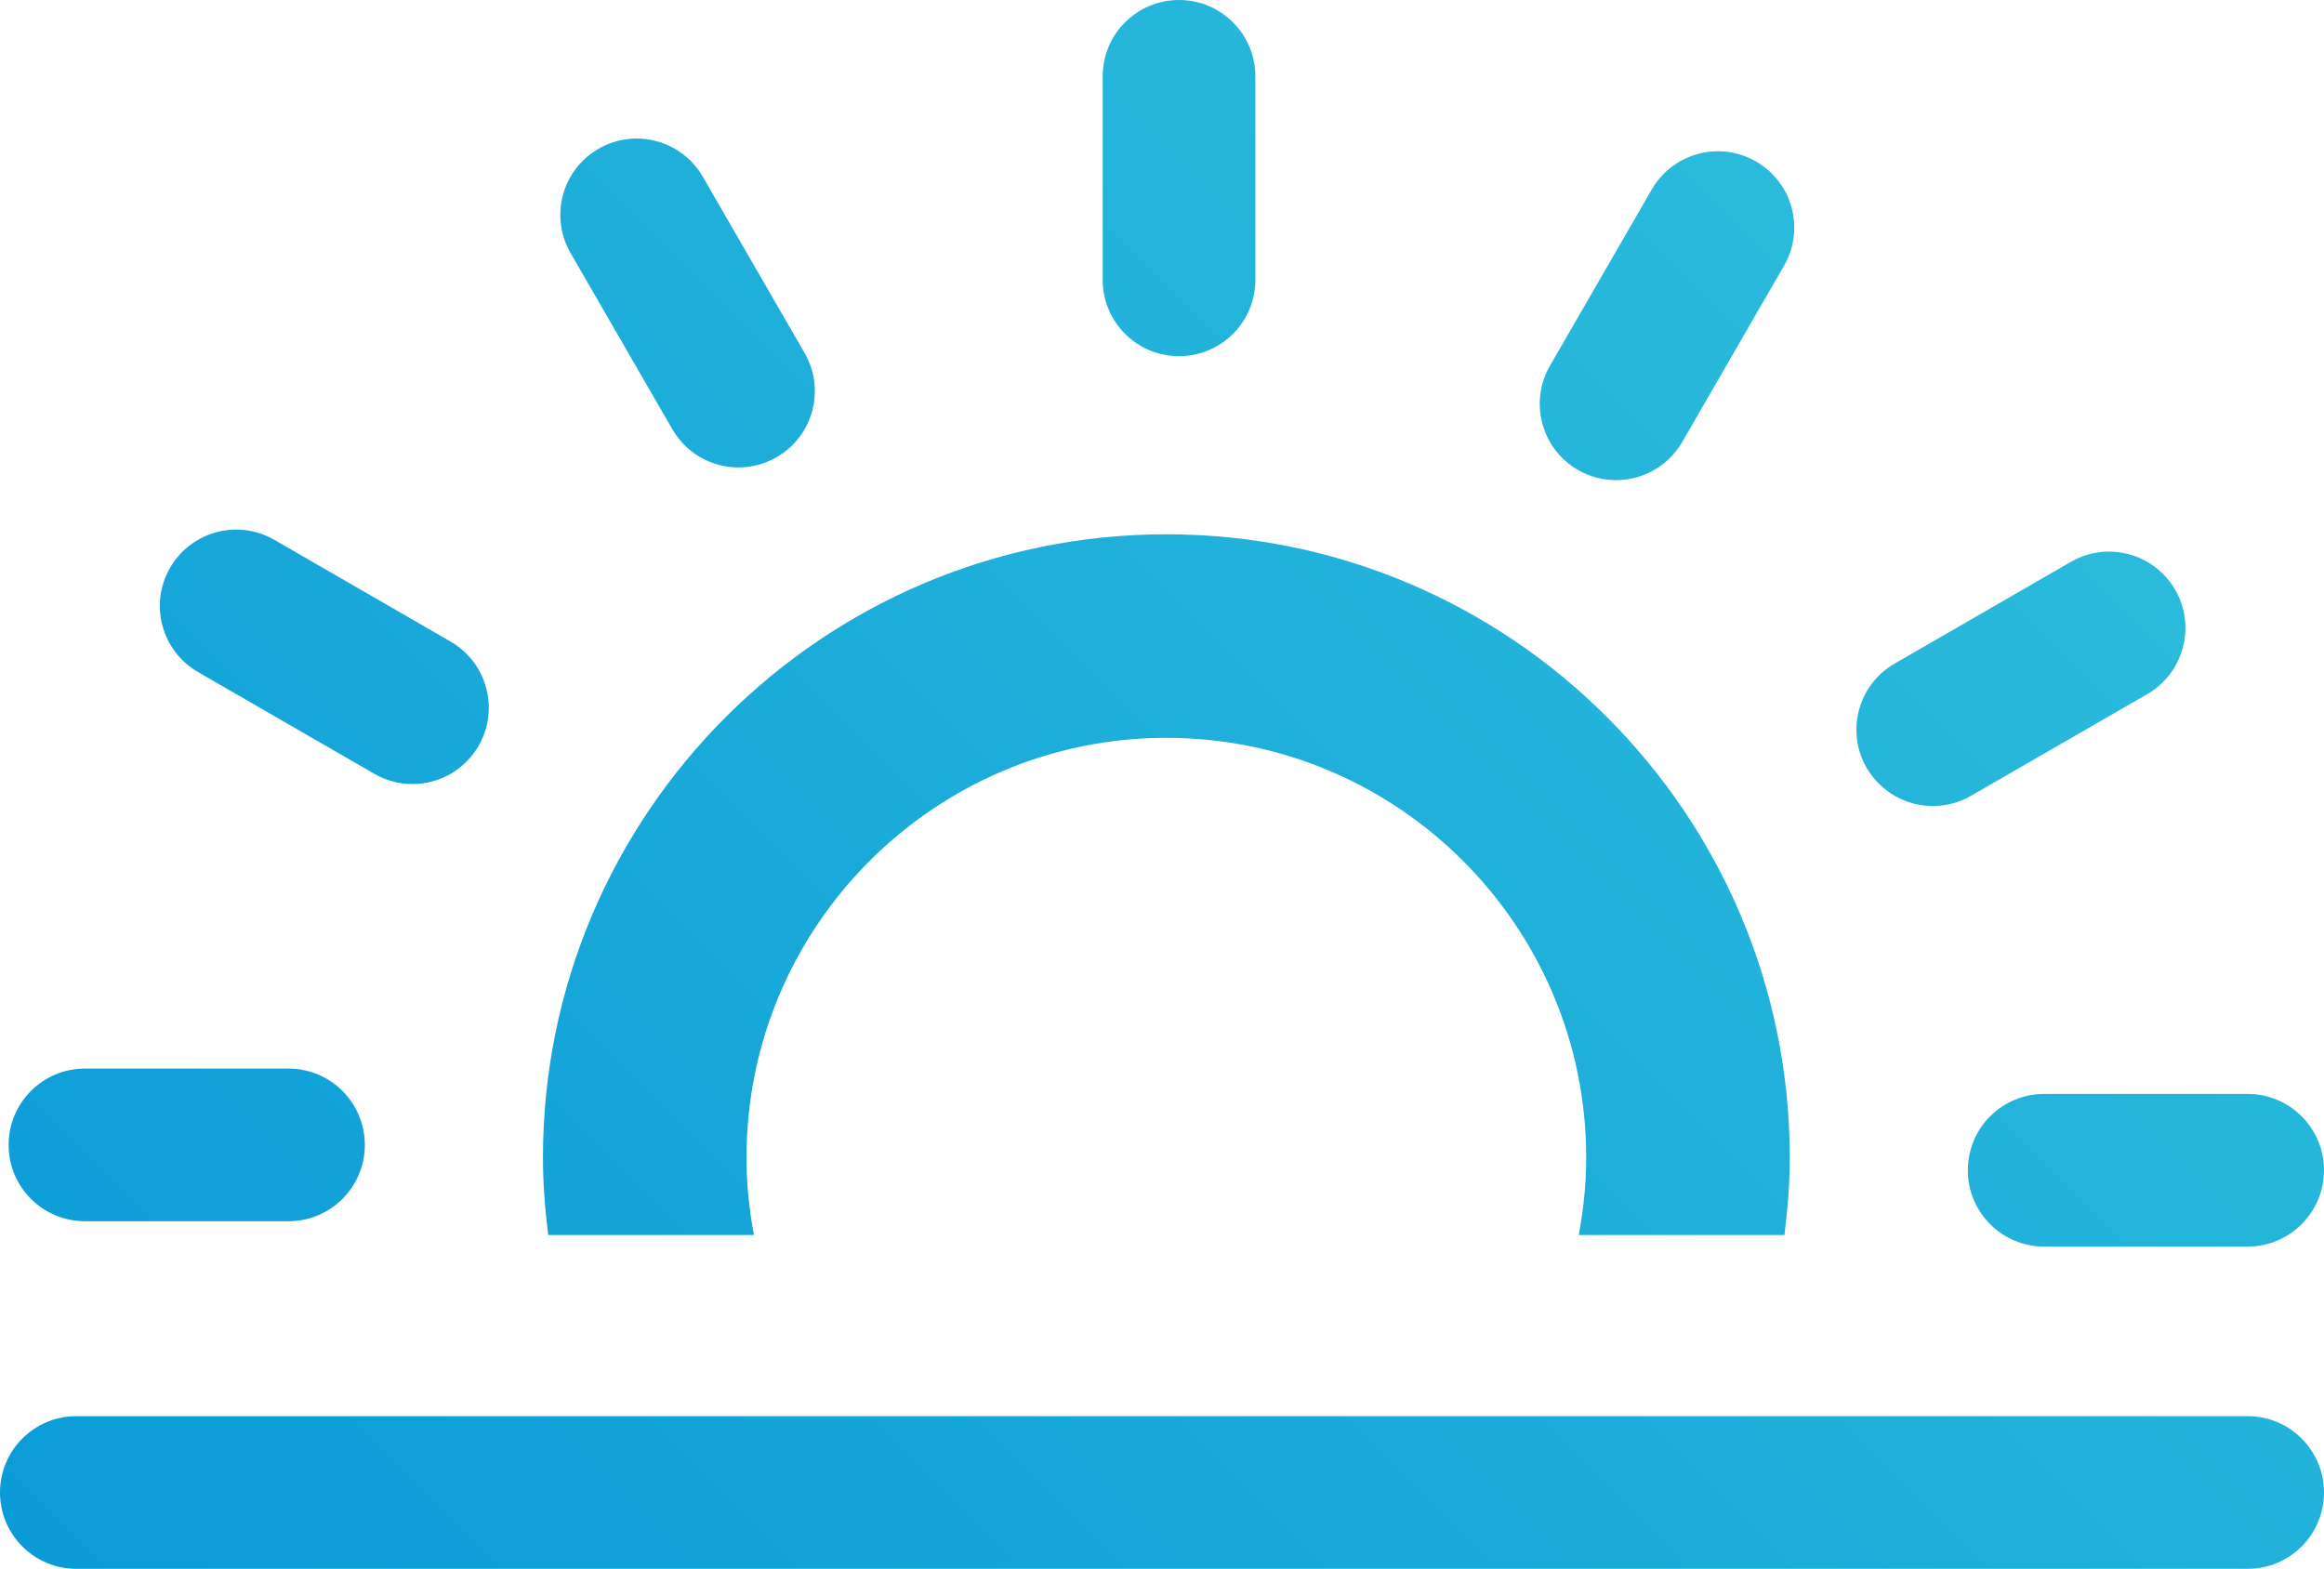
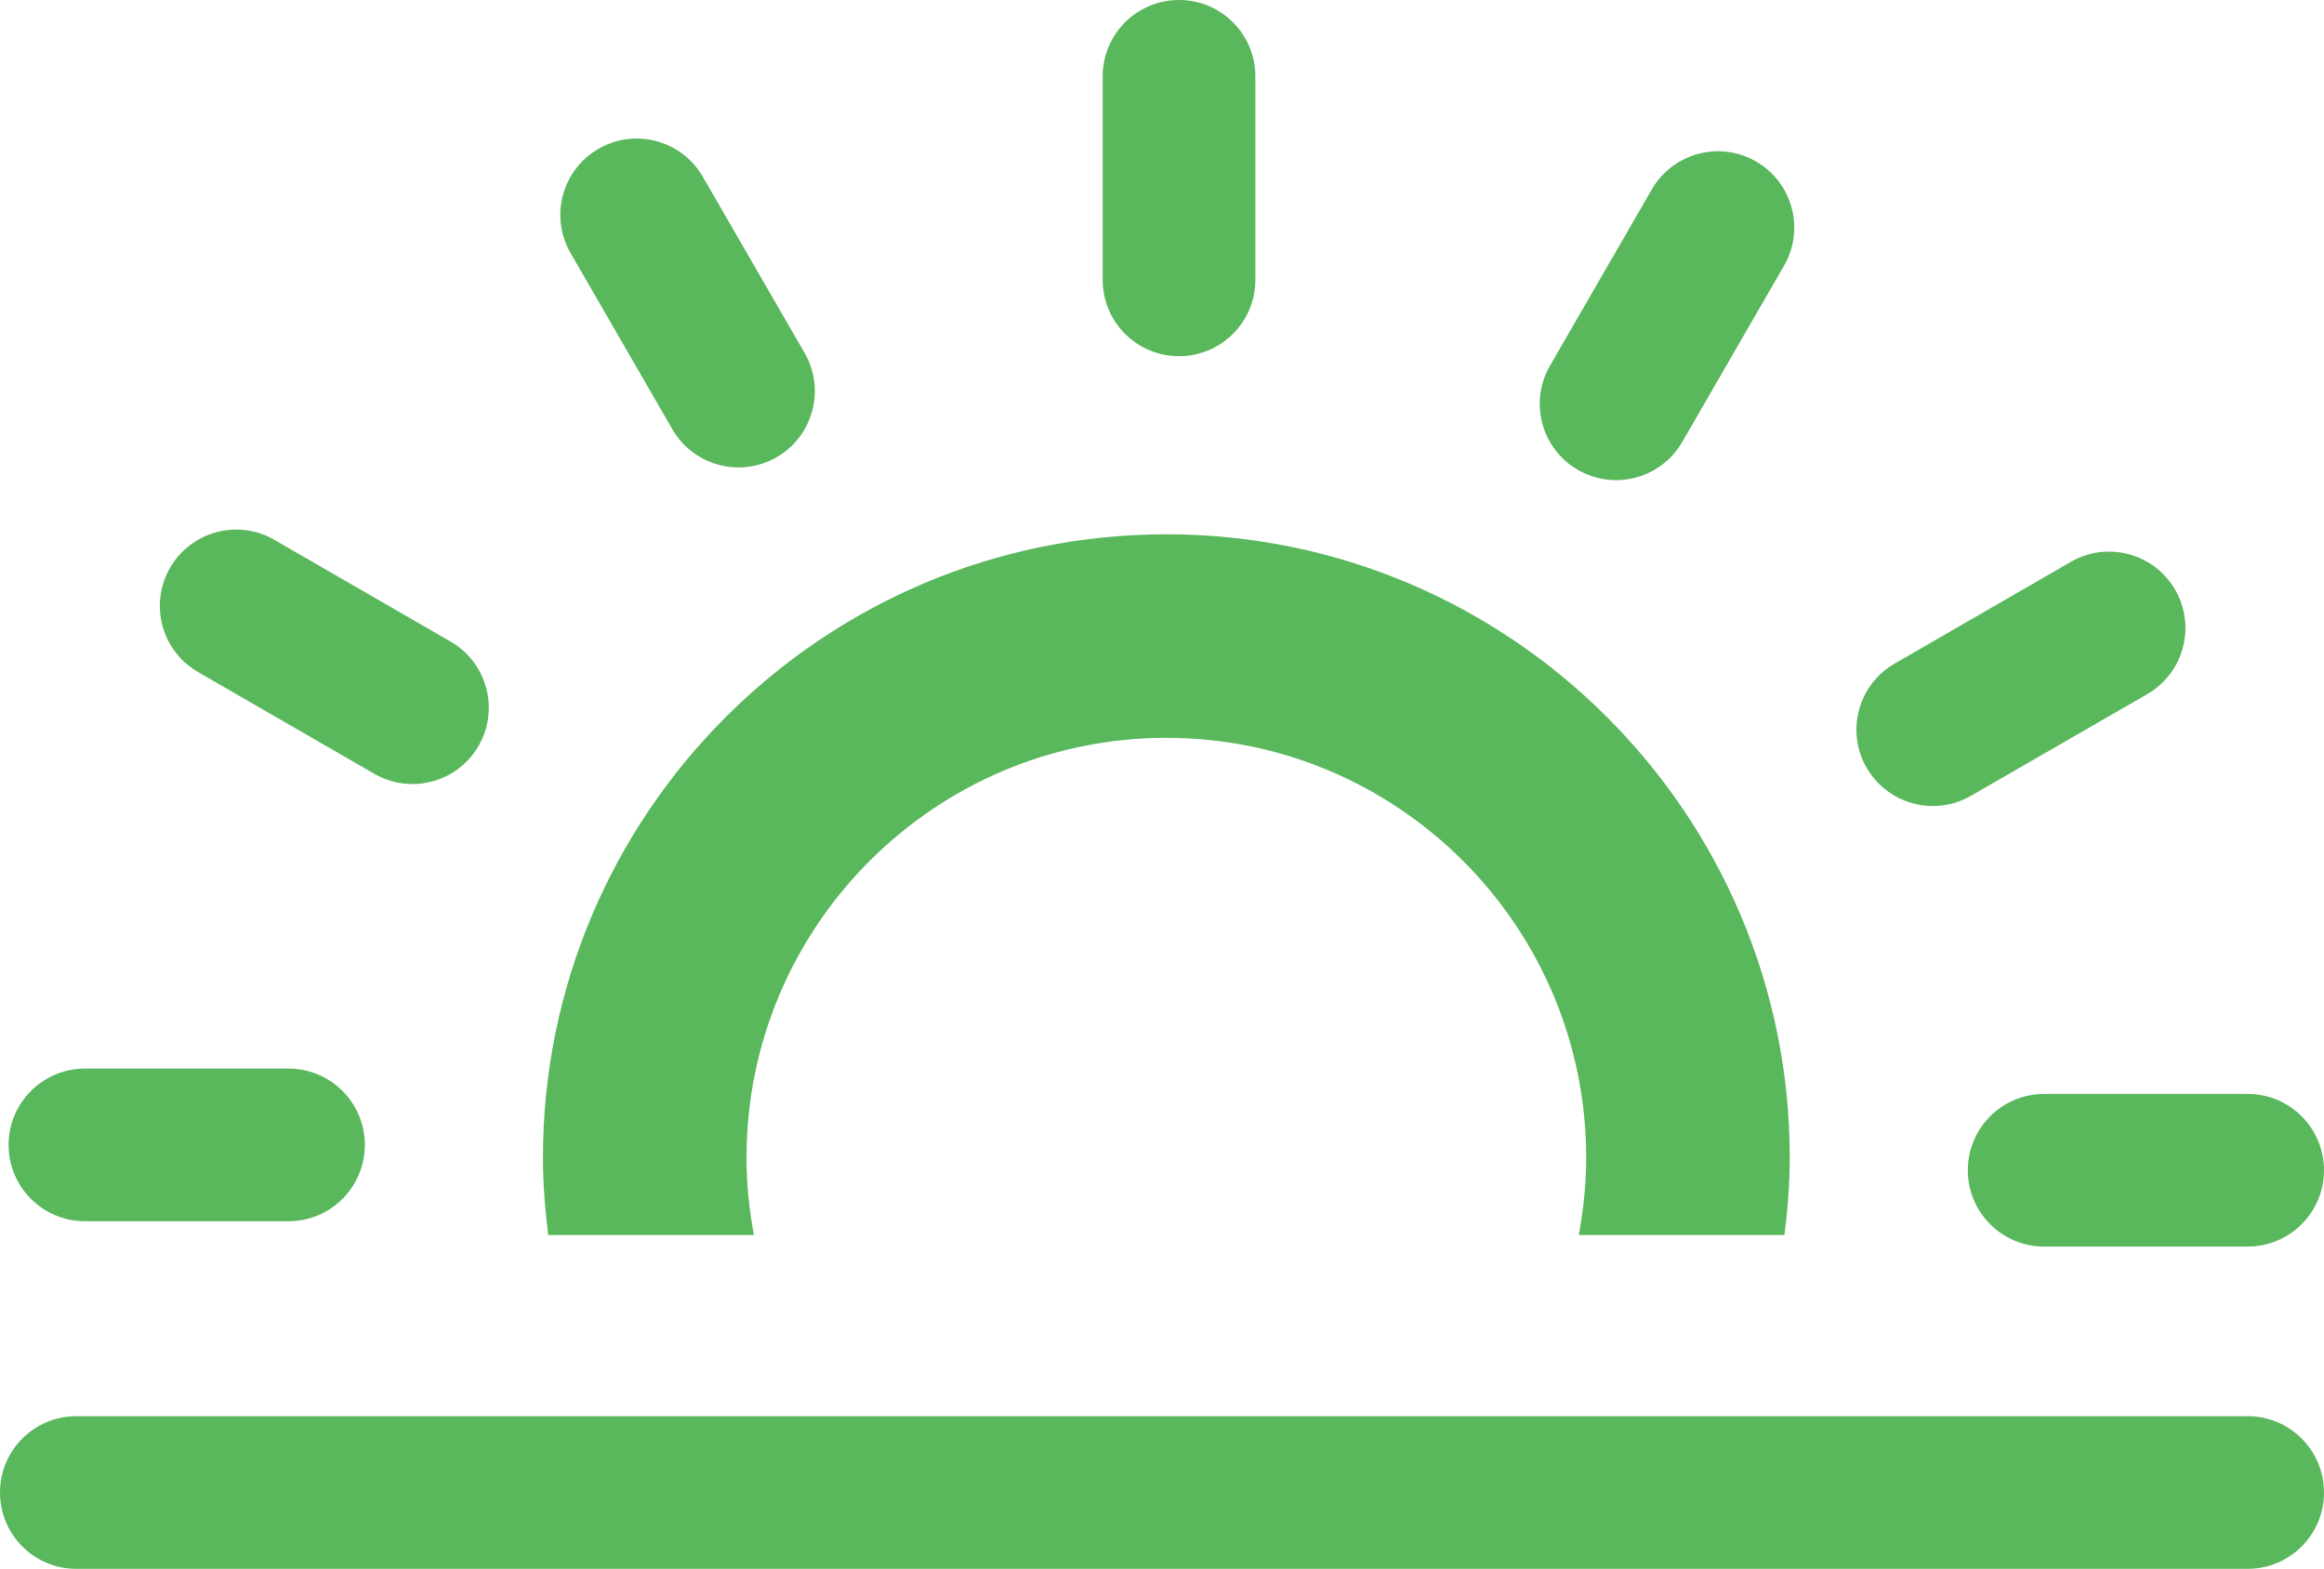
<svg xmlns="http://www.w3.org/2000/svg" version="1.1" id="Layer_1" x="0px" y="0px" width="45.667px" height="30.831px" viewBox="0 0 45.667 30.831" style="enable-background:new 0 0 45.667 30.831;" xml:space="preserve">
  <g>
    <g>
      <linearGradient id="SVGID_1_" gradientUnits="userSpaceOnUse" x1="36.466" y1="-9.796" x2="-1.539" y2="28.209">
-         <stop offset="0" style="stop-color:#31C2DD" />
-         <stop offset="1" style="stop-color:#0B9BD7" />
+         <stop offset="0" style="stop-color:#59b75c" />
+         <stop offset="1" style="stop-color:#59b75c" />
      </linearGradient>
      <path style="fill:url(#SVGID_1_);" d="M23.168,7c-0.829,0-1.5-0.672-1.5-1.5v-4c0-0.828,0.671-1.5,1.5-1.5    c0.828,0,1.5,0.672,1.5,1.5v4C24.668,6.328,23.997,7,23.168,7L23.168,7z" />
    </g>
    <g>
      <linearGradient id="SVGID_2_" gradientUnits="userSpaceOnUse" x1="32.863" y1="-13.397" x2="-5.14" y2="24.606">
-         <stop offset="0" style="stop-color:#31C2DD" />
-         <stop offset="1" style="stop-color:#0B9BD7" />
+         <stop offset="0" style="stop-color:#59b75c" />
+         <stop offset="1" style="stop-color:#59b75c" />
      </linearGradient>
      <path style="fill:url(#SVGID_2_);" d="M14.512,9.186c-0.519,0-1.022-0.269-1.3-0.75l-2-3.463    c-0.415-0.717-0.169-1.635,0.549-2.049c0.717-0.414,1.635-0.168,2.049,0.549l2,3.463c0.415,0.717,0.169,1.635-0.549,2.049    C15.024,9.121,14.766,9.186,14.512,9.186L14.512,9.186z" />
    </g>
    <g>
      <linearGradient id="SVGID_3_" gradientUnits="userSpaceOnUse" x1="32.773" y1="-13.491" x2="-5.234" y2="24.516">
-         <stop offset="0" style="stop-color:#31C2DD" />
-         <stop offset="1" style="stop-color:#0B9BD7" />
+         <stop offset="0" style="stop-color:#59b75c" />
+         <stop offset="1" style="stop-color:#59b75c" />
      </linearGradient>
      <path style="fill:url(#SVGID_3_);" d="M8.104,15.408c-0.254,0-0.512-0.064-0.749-0.201l-3.464-2    c-0.717-0.414-0.963-1.332-0.549-2.049c0.415-0.717,1.332-0.964,2.049-0.549l3.464,2c0.717,0.414,0.963,1.332,0.549,2.049    C9.126,15.14,8.622,15.408,8.104,15.408L8.104,15.408z" />
    </g>
    <g>
      <linearGradient id="SVGID_4_" gradientUnits="userSpaceOnUse" x1="36.216" y1="-10.046" x2="-1.79" y2="27.96">
-         <stop offset="0" style="stop-color:#31C2DD" />
-         <stop offset="1" style="stop-color:#0B9BD7" />
+         <stop offset="0" style="stop-color:#59b75c" />
+         <stop offset="1" style="stop-color:#59b75c" />
      </linearGradient>
      <path style="fill:url(#SVGID_4_);" d="M5.669,24h-4c-0.829,0-1.5-0.672-1.5-1.5s0.671-1.5,1.5-1.5h4c0.829,0,1.5,0.672,1.5,1.5    S6.498,24,5.669,24L5.669,24z" />
    </g>
    <g>
      <linearGradient id="SVGID_5_" gradientUnits="userSpaceOnUse" x1="55.715" y1="9.452" x2="17.708" y2="47.459">
-         <stop offset="0" style="stop-color:#31C2DD" />
-         <stop offset="1" style="stop-color:#0B9BD7" />
+         <stop offset="0" style="stop-color:#59b75c" />
+         <stop offset="1" style="stop-color:#59b75c" />
      </linearGradient>
      <path style="fill:url(#SVGID_5_);" d="M44.167,24.498h-3.999c-0.829,0-1.5-0.672-1.5-1.5s0.671-1.5,1.5-1.5h3.999    c0.828,0,1.5,0.672,1.5,1.5S44.995,24.498,44.167,24.498L44.167,24.498z" />
    </g>
    <g>
      <linearGradient id="SVGID_6_" gradientUnits="userSpaceOnUse" x1="49.213" y1="2.951" x2="11.207" y2="40.957">
-         <stop offset="0" style="stop-color:#31C2DD" />
-         <stop offset="1" style="stop-color:#0B9BD7" />
+         <stop offset="0" style="stop-color:#59b75c" />
+         <stop offset="1" style="stop-color:#59b75c" />
      </linearGradient>
      <path style="fill:url(#SVGID_6_);" d="M44.167,30.831H1.5c-0.829,0-1.5-0.671-1.5-1.5s0.671-1.5,1.5-1.5h42.667    c0.828,0,1.5,0.671,1.5,1.5S44.995,30.831,44.167,30.831L44.167,30.831z" />
    </g>
    <g>
      <linearGradient id="SVGID_7_" gradientUnits="userSpaceOnUse" x1="49.658" y1="3.396" x2="11.653" y2="41.4">
-         <stop offset="0" style="stop-color:#31C2DD" />
-         <stop offset="1" style="stop-color:#0B9BD7" />
+         <stop offset="0" style="stop-color:#59b75c" />
+         <stop offset="1" style="stop-color:#59b75c" />
      </linearGradient>
      <path style="fill:url(#SVGID_7_);" d="M37.981,15.84c-0.518,0-1.022-0.27-1.301-0.75c-0.414-0.718-0.168-1.635,0.55-2.049l3.464-2    c0.719-0.414,1.635-0.166,2.049,0.55c0.414,0.718,0.168,1.636-0.549,2.05l-3.464,1.998C38.494,15.775,38.236,15.84,37.981,15.84    L37.981,15.84z" />
    </g>
    <g>
      <linearGradient id="SVGID_8_" gradientUnits="userSpaceOnUse" x1="42.613" y1="-3.651" x2="4.606" y2="34.356">
-         <stop offset="0" style="stop-color:#31C2DD" />
-         <stop offset="1" style="stop-color:#0B9BD7" />
+         <stop offset="0" style="stop-color:#59b75c" />
+         <stop offset="1" style="stop-color:#59b75c" />
      </linearGradient>
      <path style="fill:url(#SVGID_8_);" d="M31.756,9.436c-0.255,0-0.513-0.064-0.749-0.201c-0.718-0.414-0.964-1.332-0.549-2.049    l2-3.463c0.415-0.717,1.332-0.964,2.049-0.549c0.718,0.414,0.964,1.332,0.549,2.049l-2,3.463    C32.778,9.167,32.274,9.436,31.756,9.436L31.756,9.436z" />
    </g>
    <linearGradient id="SVGID_9_" gradientUnits="userSpaceOnUse" x1="45.053" y1="-1.21" x2="7.047" y2="36.797">
-       <stop offset="0" style="stop-color:#31C2DD" />
-       <stop offset="1" style="stop-color:#0B9BD7" />
+       <stop offset="0" style="stop-color:#59b75c" />
+       <stop offset="1" style="stop-color:#59b75c" />
    </linearGradient>
    <path style="fill:url(#SVGID_9_);" d="M14.815,24.27c-0.093-0.494-0.146-1-0.146-1.52c0-4.549,3.701-8.25,8.25-8.25   s8.25,3.701,8.25,8.25c0,0.52-0.054,1.025-0.146,1.52h4.042c0.062-0.5,0.104-1.004,0.104-1.52c0-6.755-5.495-12.25-12.25-12.25   s-12.25,5.495-12.25,12.25c0,0.516,0.042,1.02,0.104,1.52H14.815z" />
  </g>
</svg>
